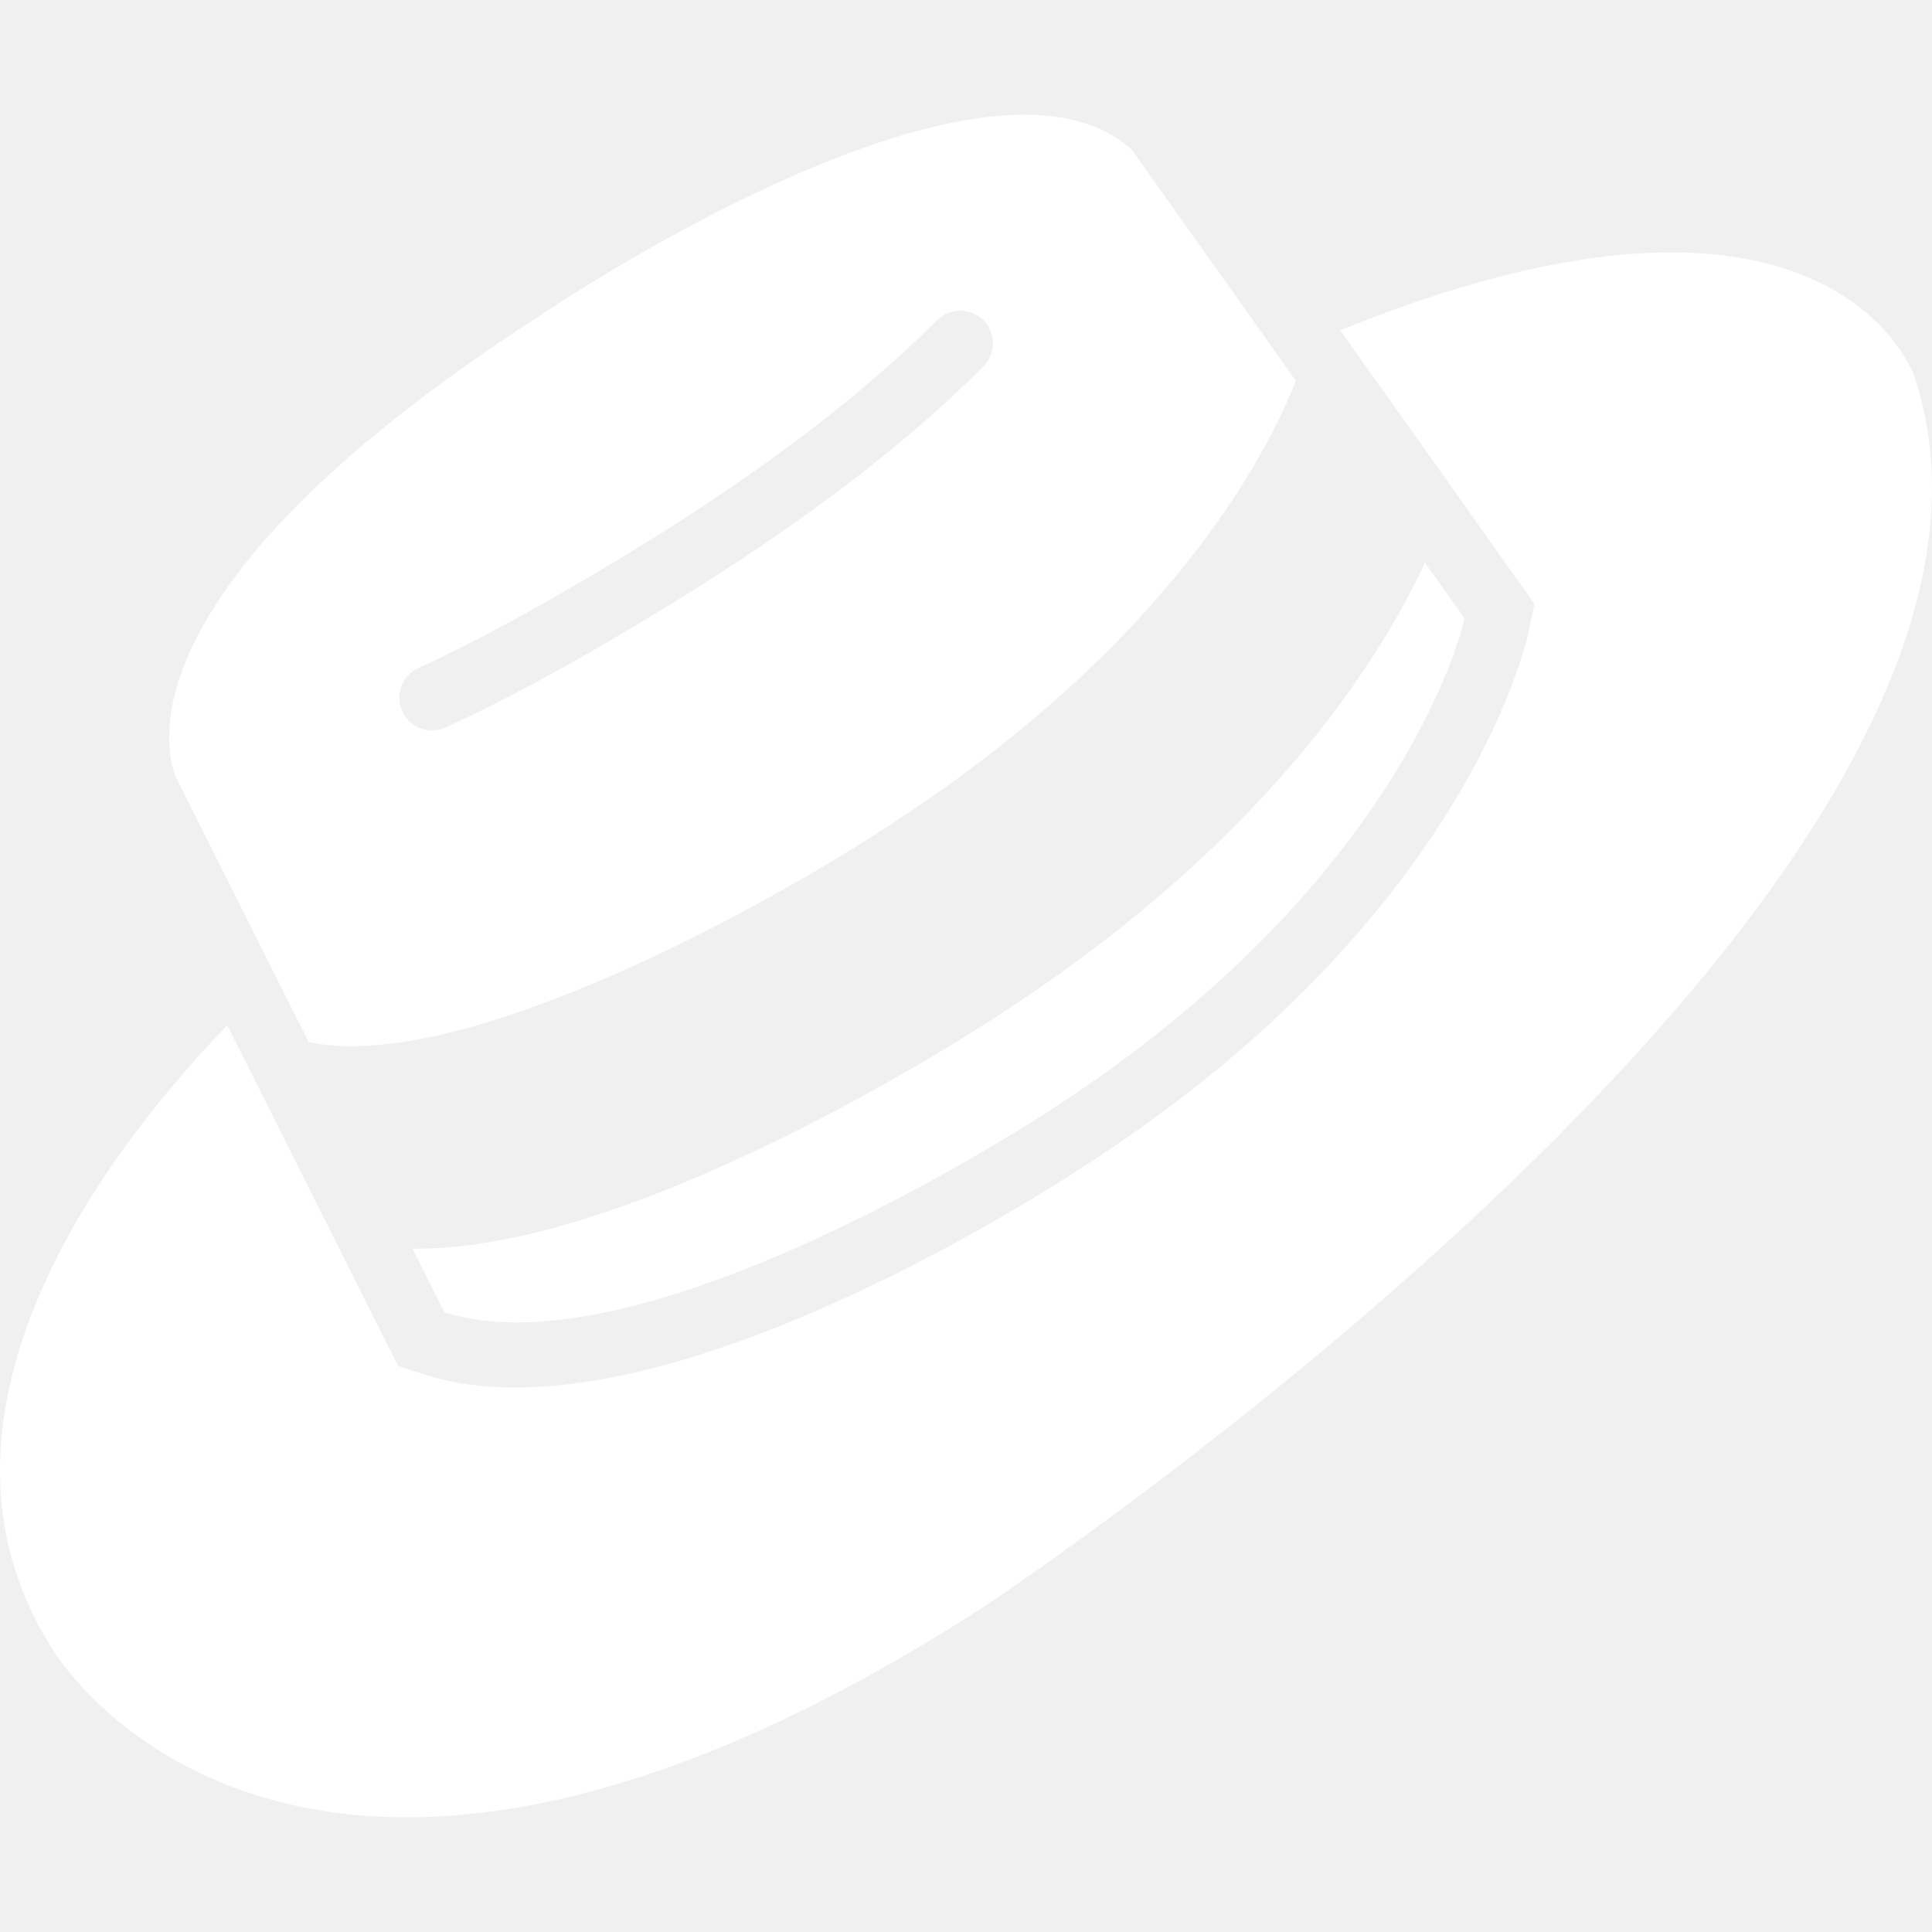
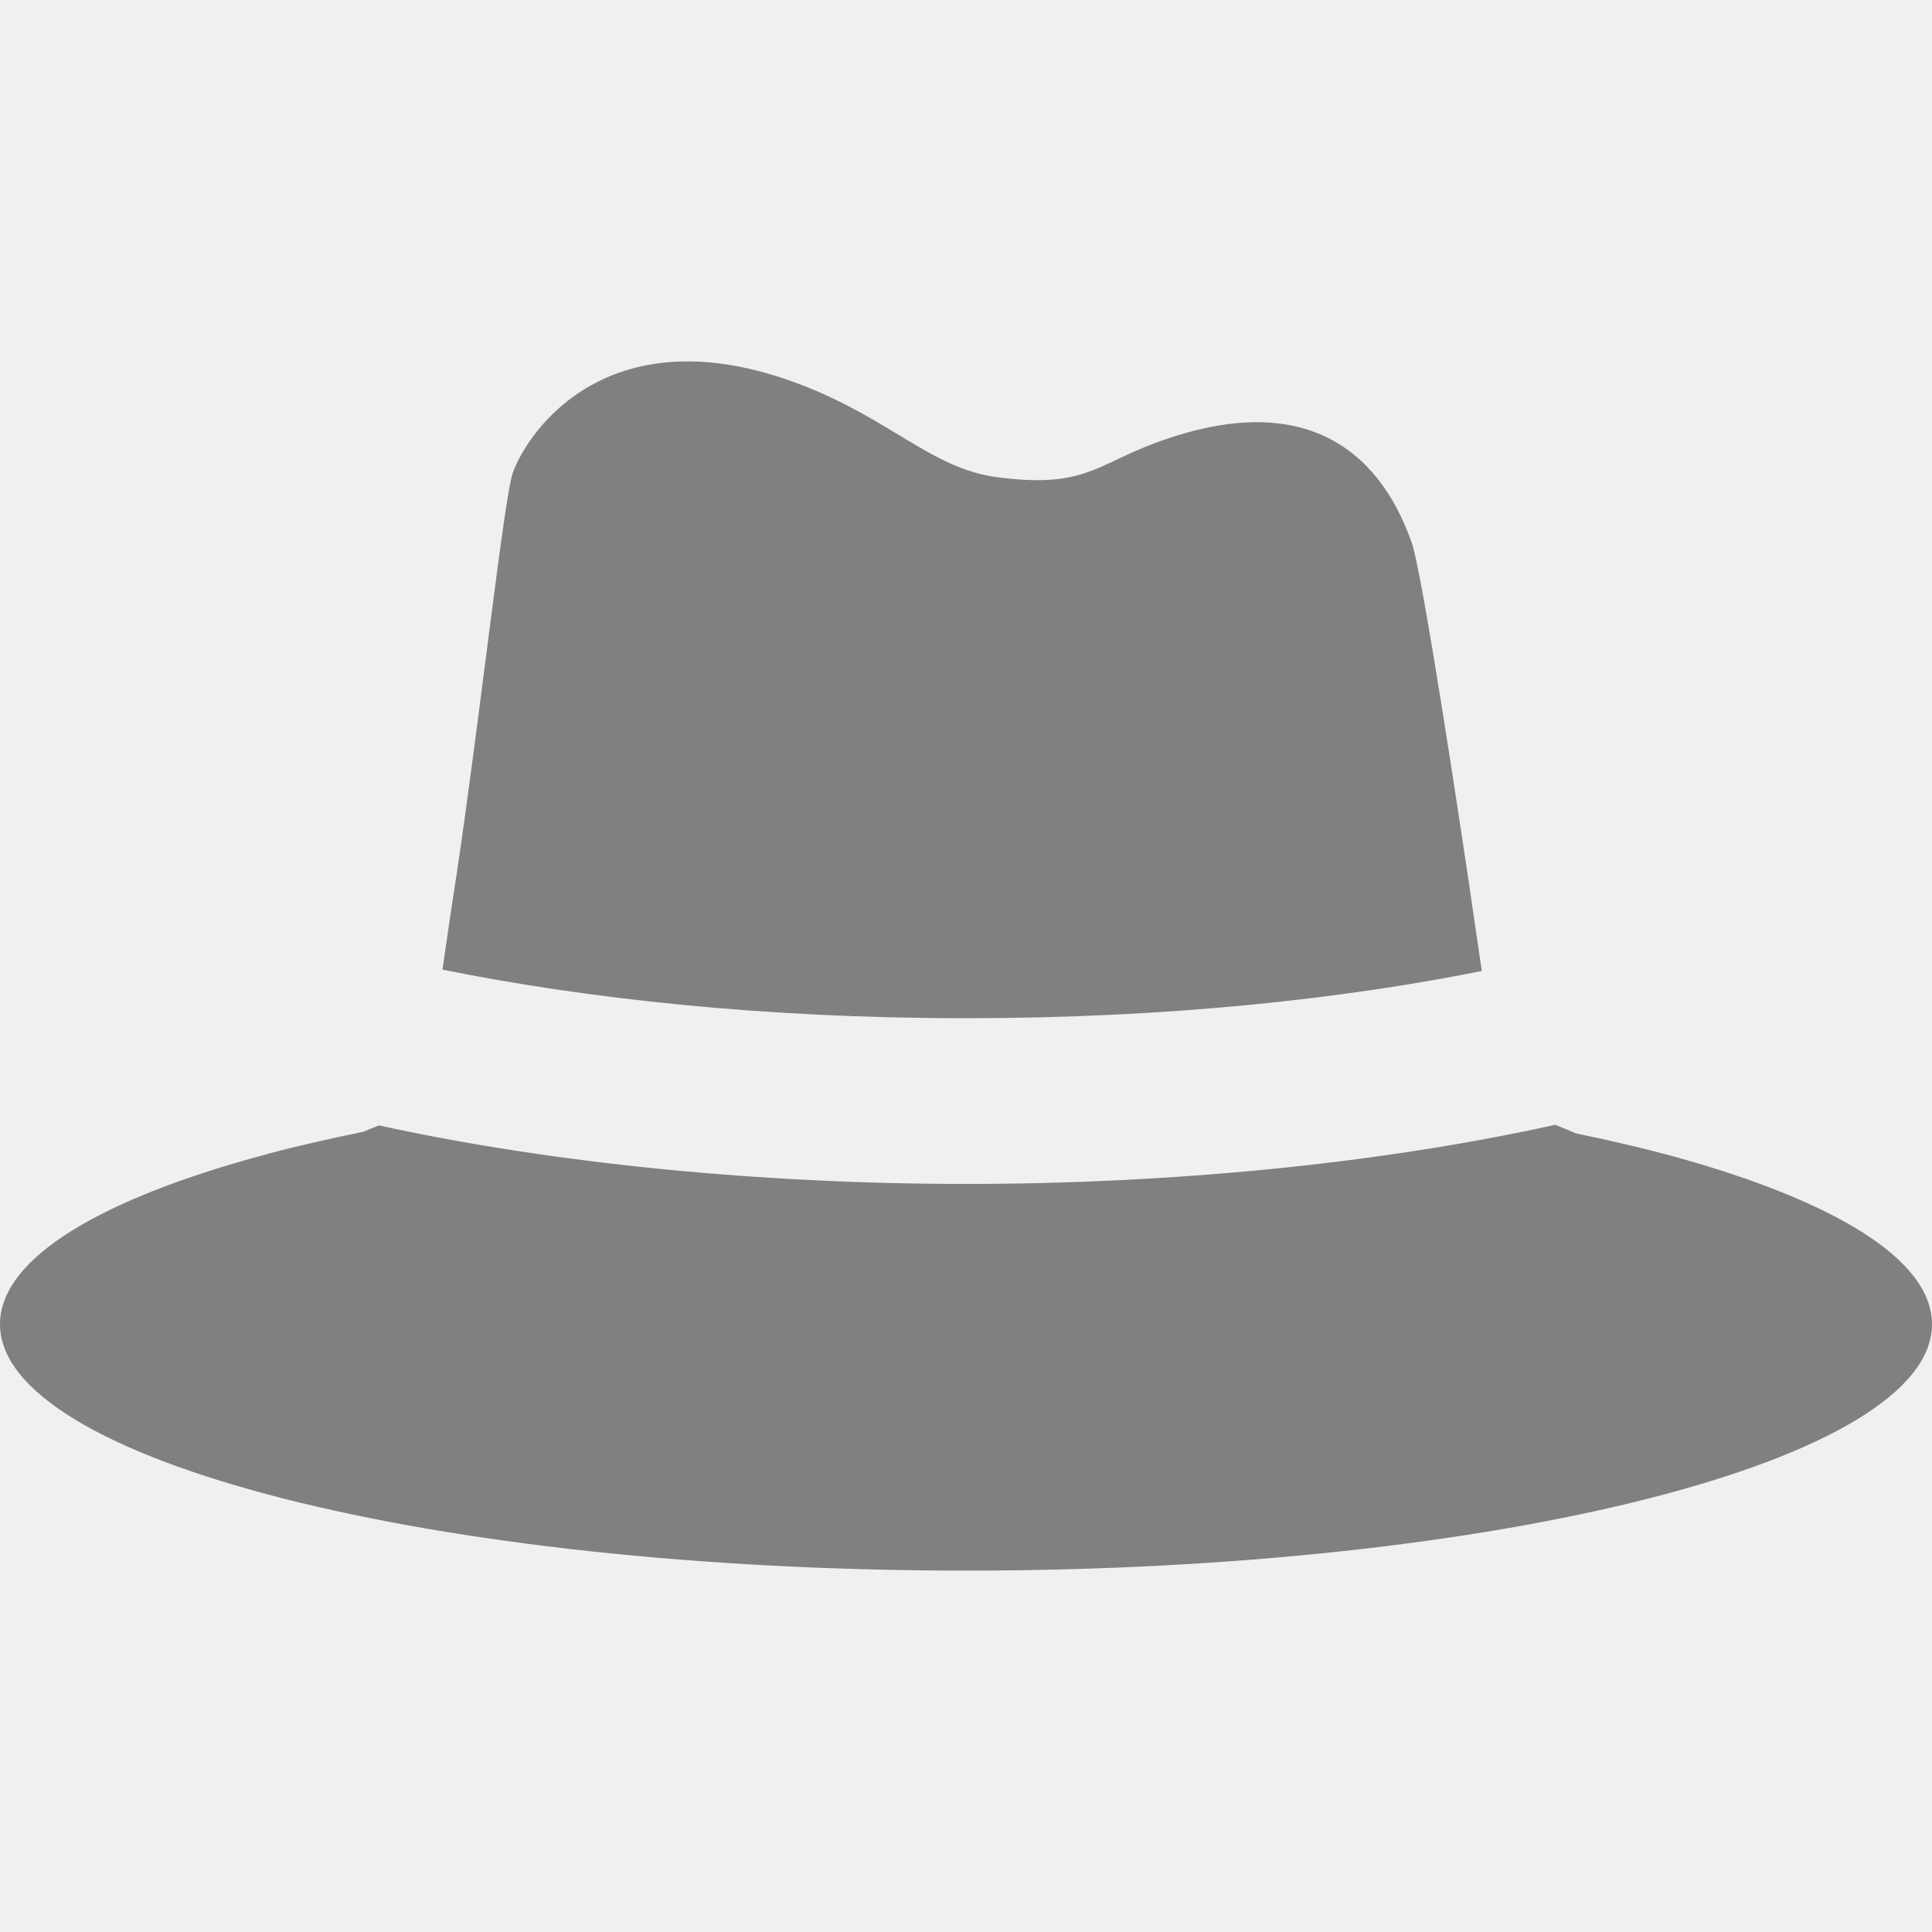
- <svg xmlns="http://www.w3.org/2000/svg" fill="#fff" version="1.1" id="Capa_1" x="0px" y="0px" viewBox="0 0 611.998 611.998" style="enable-background:new 0 0 611.998 611.998;" xml:space="preserve" width="1887" height="1887">
+ <svg xmlns="http://www.w3.org/2000/svg" height="800px" width="800px" version="1.1" id="_x32_" viewBox="0 0 512 512" xml:space="preserve">
+   <style type="text/css">
+ 	.st0{fill:gray;}
+ </style>
  <g>
-     <g>
-       <path d="M424.546,104.617l23.071,32.499l0,0l38.456,54.169l-1.851,8.856c-0.347,1.626-3.67,16.542-15.224,38.881   c-17.544,33.913-53.591,84.072-125.671,130.44c-13.701,9.049-137.734,88.911-208.921,65.923l-8.252-2.667l-20.366-40.571h-0.006   L74.884,330.6l0,0l-2.905-5.79C38.677,359.134-32.388,446.227,16.853,522.773c0,0,75.345,127.393,293.925-13.232   c0,0,349.476-230.225,295.57-390.496C606.353,119.051,579.702,41.669,424.546,104.617z" />
-       <path d="M280.2,262.402c90.833-58.424,121.545-119.347,130.285-141.808l-5.43-7.641l-46.496-65.48   C311.105,4.479,171.34,99.791,171.34,99.791C25.618,193.541,56.26,247.331,56.26,247.331l31.349,62.44l10.212,20.334   C147.189,340.555,245.869,285.03,280.2,262.402z M127.447,225.327c-2.371-5.199-0.084-11.349,5.122-13.721   c37.698-17.204,83.372-46.869,83.834-47.164c40.526-26.072,66.11-48.643,80.441-62.993c4.042-4.049,10.597-4.049,14.646-0.013   c3.278,3.271,3.901,8.187,1.883,12.088c-0.476,0.919-1.105,1.787-1.877,2.558c-21.889,21.921-50.101,44.041-83.841,65.744   c-1.87,1.215-47.357,30.764-86.488,48.623C135.969,232.827,129.825,230.532,127.447,225.327z" />
-       <path d="M130.66,395.528l10.109,20.141c63.777,20.597,191.35-63.636,191.35-63.636c114.54-73.687,131.821-156.146,131.821-156.146   l-12.538-17.667c-1.208,2.622-2.571,5.43-4.152,8.464c-16.388,31.676-53.353,84.997-131.879,135.517   C310.437,325.459,201.564,396.582,130.66,395.528z" />
-     </g>
+     <path class="st0" d="M392.692,257.322c-1.172-8.125-2.488-16.98-3.807-25.984c-5.856-39.012-12.59-81.688-14.86-87.832   c-4.318-11.715-18.371-44.723-68.217-25.984c-15.738,5.926-18.812,11.93-41.648,8.93c-17.273-2.27-28.326-15.59-52.336-24.668   c-49.844-18.883-71.584,11.711-75.902,23.422c-2.27,6.148-9.004,67.121-14.86,106.133c-1.39,8.86-2.633,17.566-3.804,25.621   c37.256,7.535,84.174,12.879,138.705,12.879C309.541,269.837,355.801,264.716,392.692,257.322z" />
+     <path class="st0" d="M443.707,306.509c-8.051-2.196-16.834-4.246-26.057-6.148c-1.83-0.805-3.66-1.535-5.49-2.27h-0.072   c-46.918,10.394-102.254,15.664-156.125,15.664c-53.652,0-108.768-5.27-155.541-15.516c-1.316,0.512-2.707,1.098-4.098,1.684   c-8.858,1.828-17.348,3.73-25.106,5.781l-0.148,0.074C27.008,317.49,0,333.372,0,350.939c0,36.012,114.549,65.289,256.035,65.289   c141.34,0,255.965-29.278,255.965-65.289C512,333.74,486.016,318.22,443.707,306.509z" />
  </g>
-   <g />
-   <g />
-   <g />
-   <g />
-   <g />
-   <g />
-   <g />
-   <g />
-   <g />
-   <g />
-   <g />
-   <g />
-   <g />
-   <g />
-   <g />
</svg>
